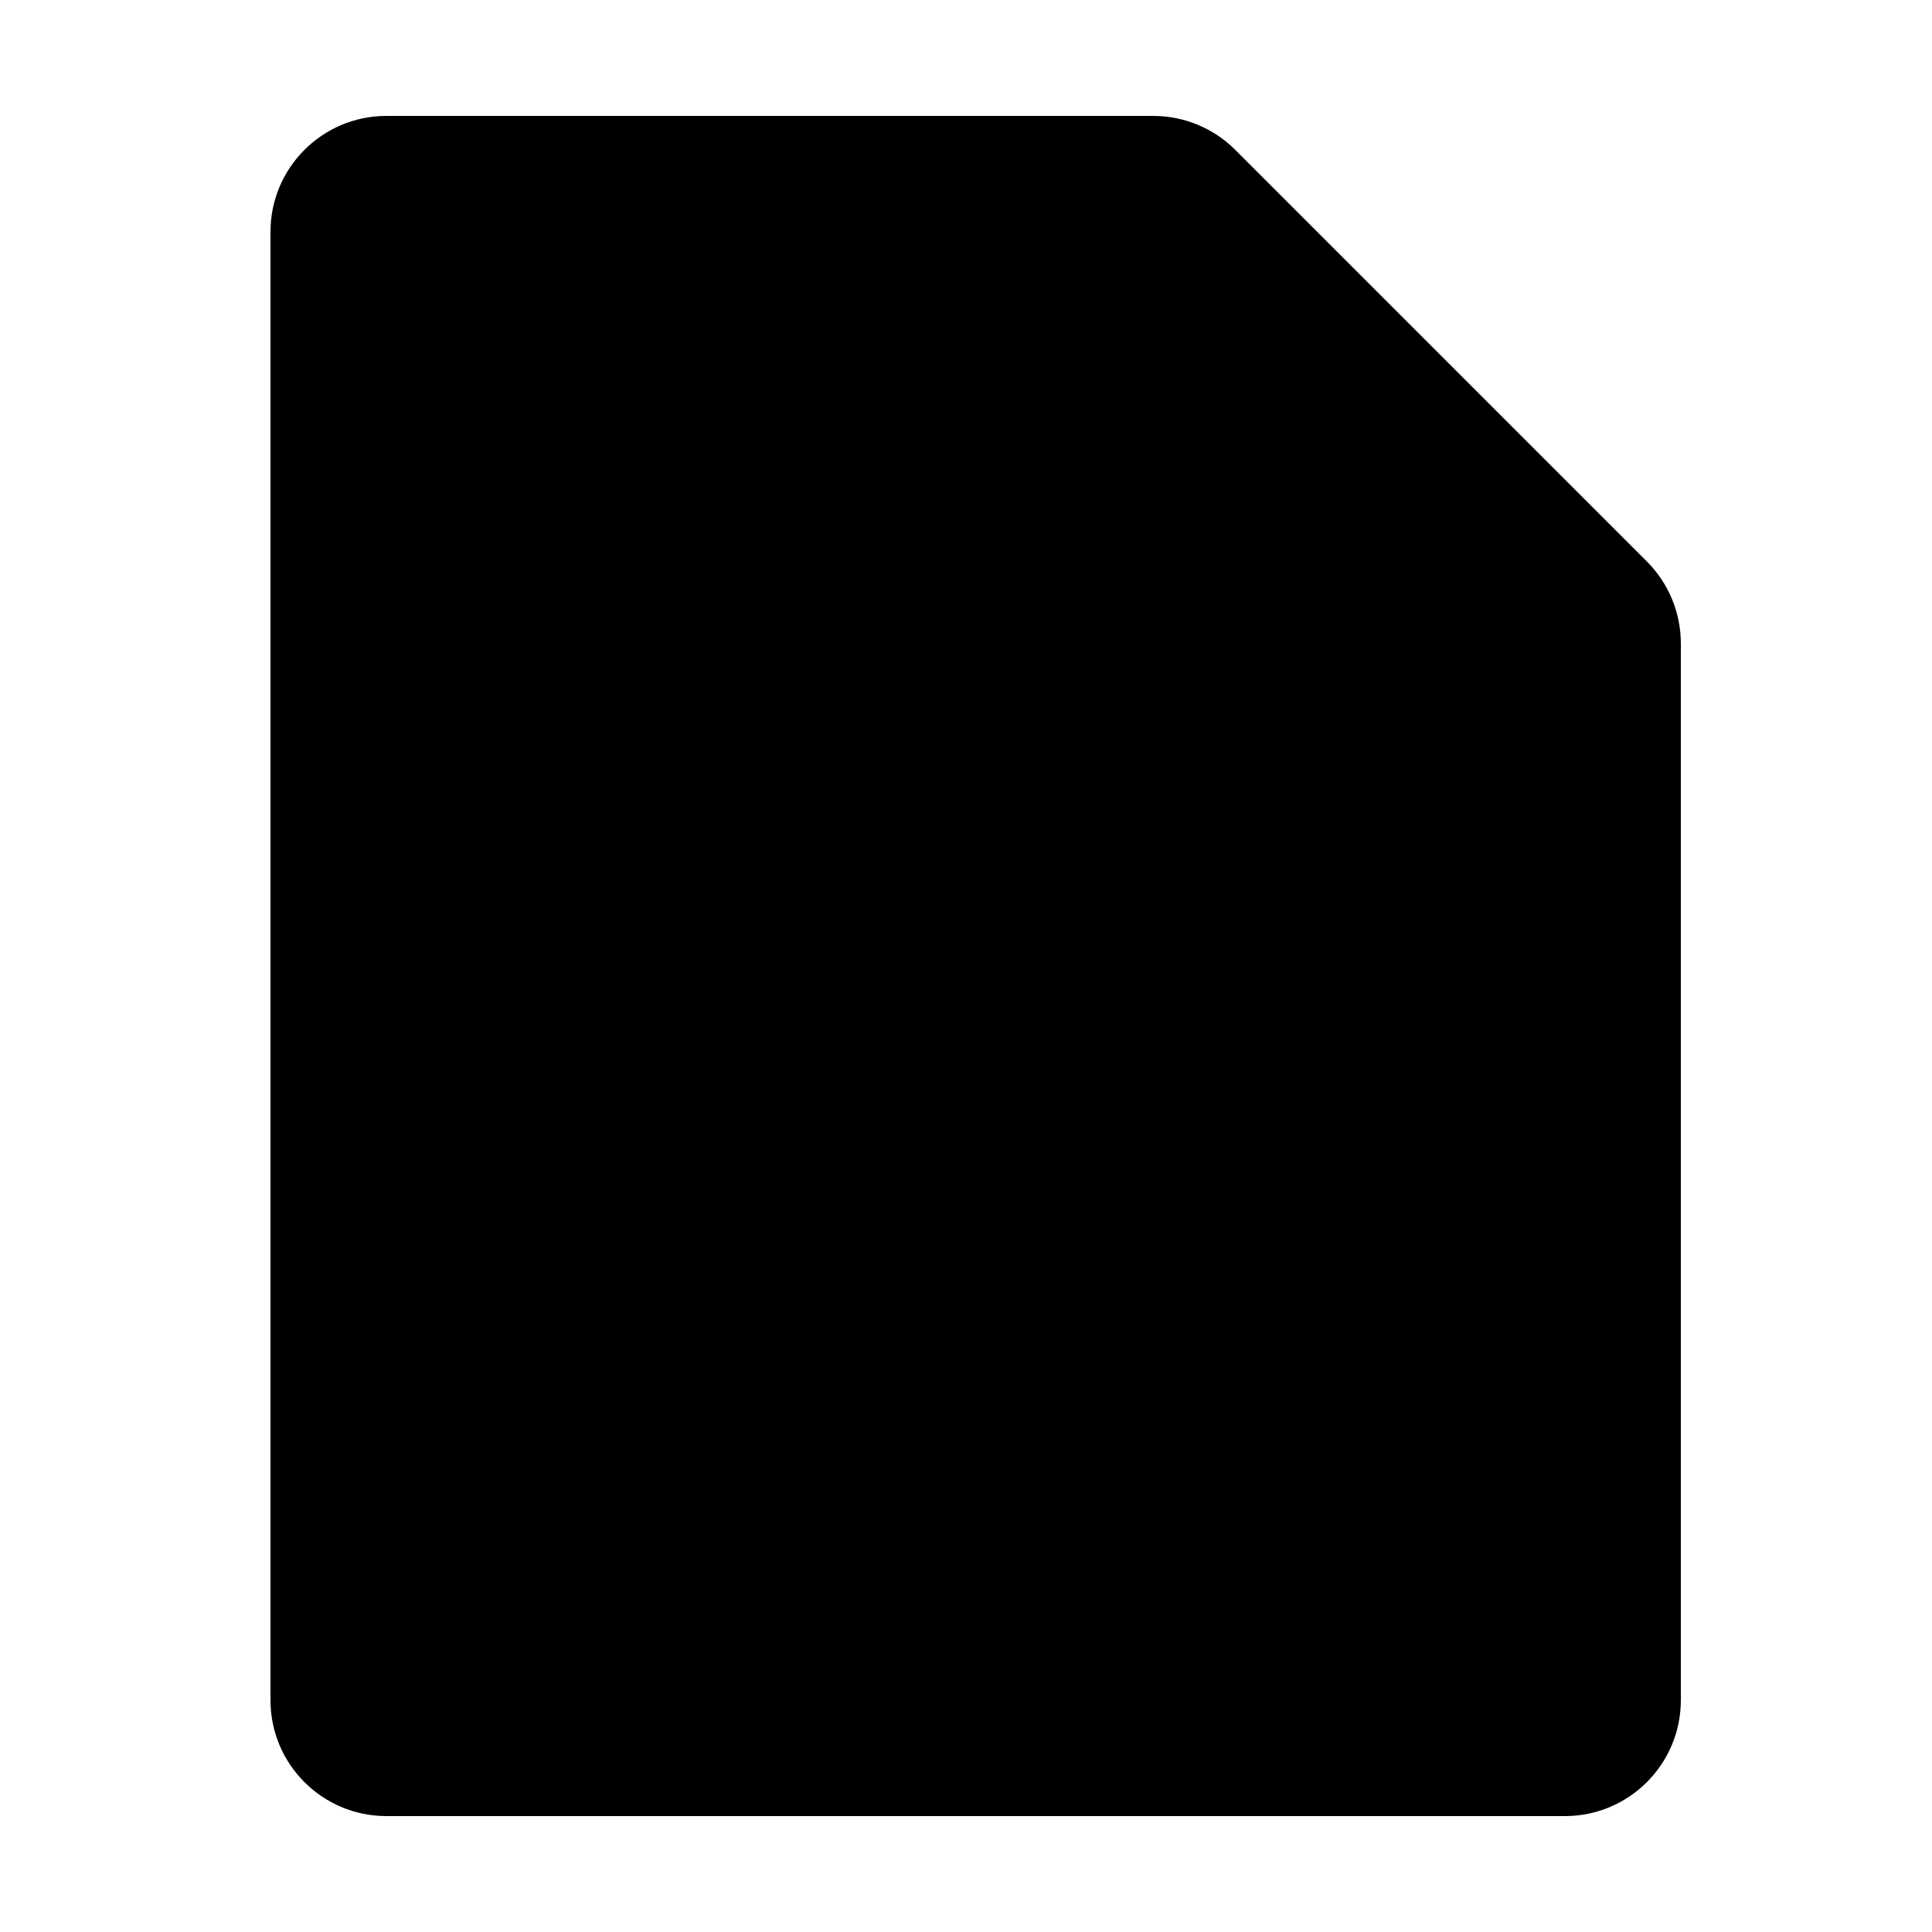
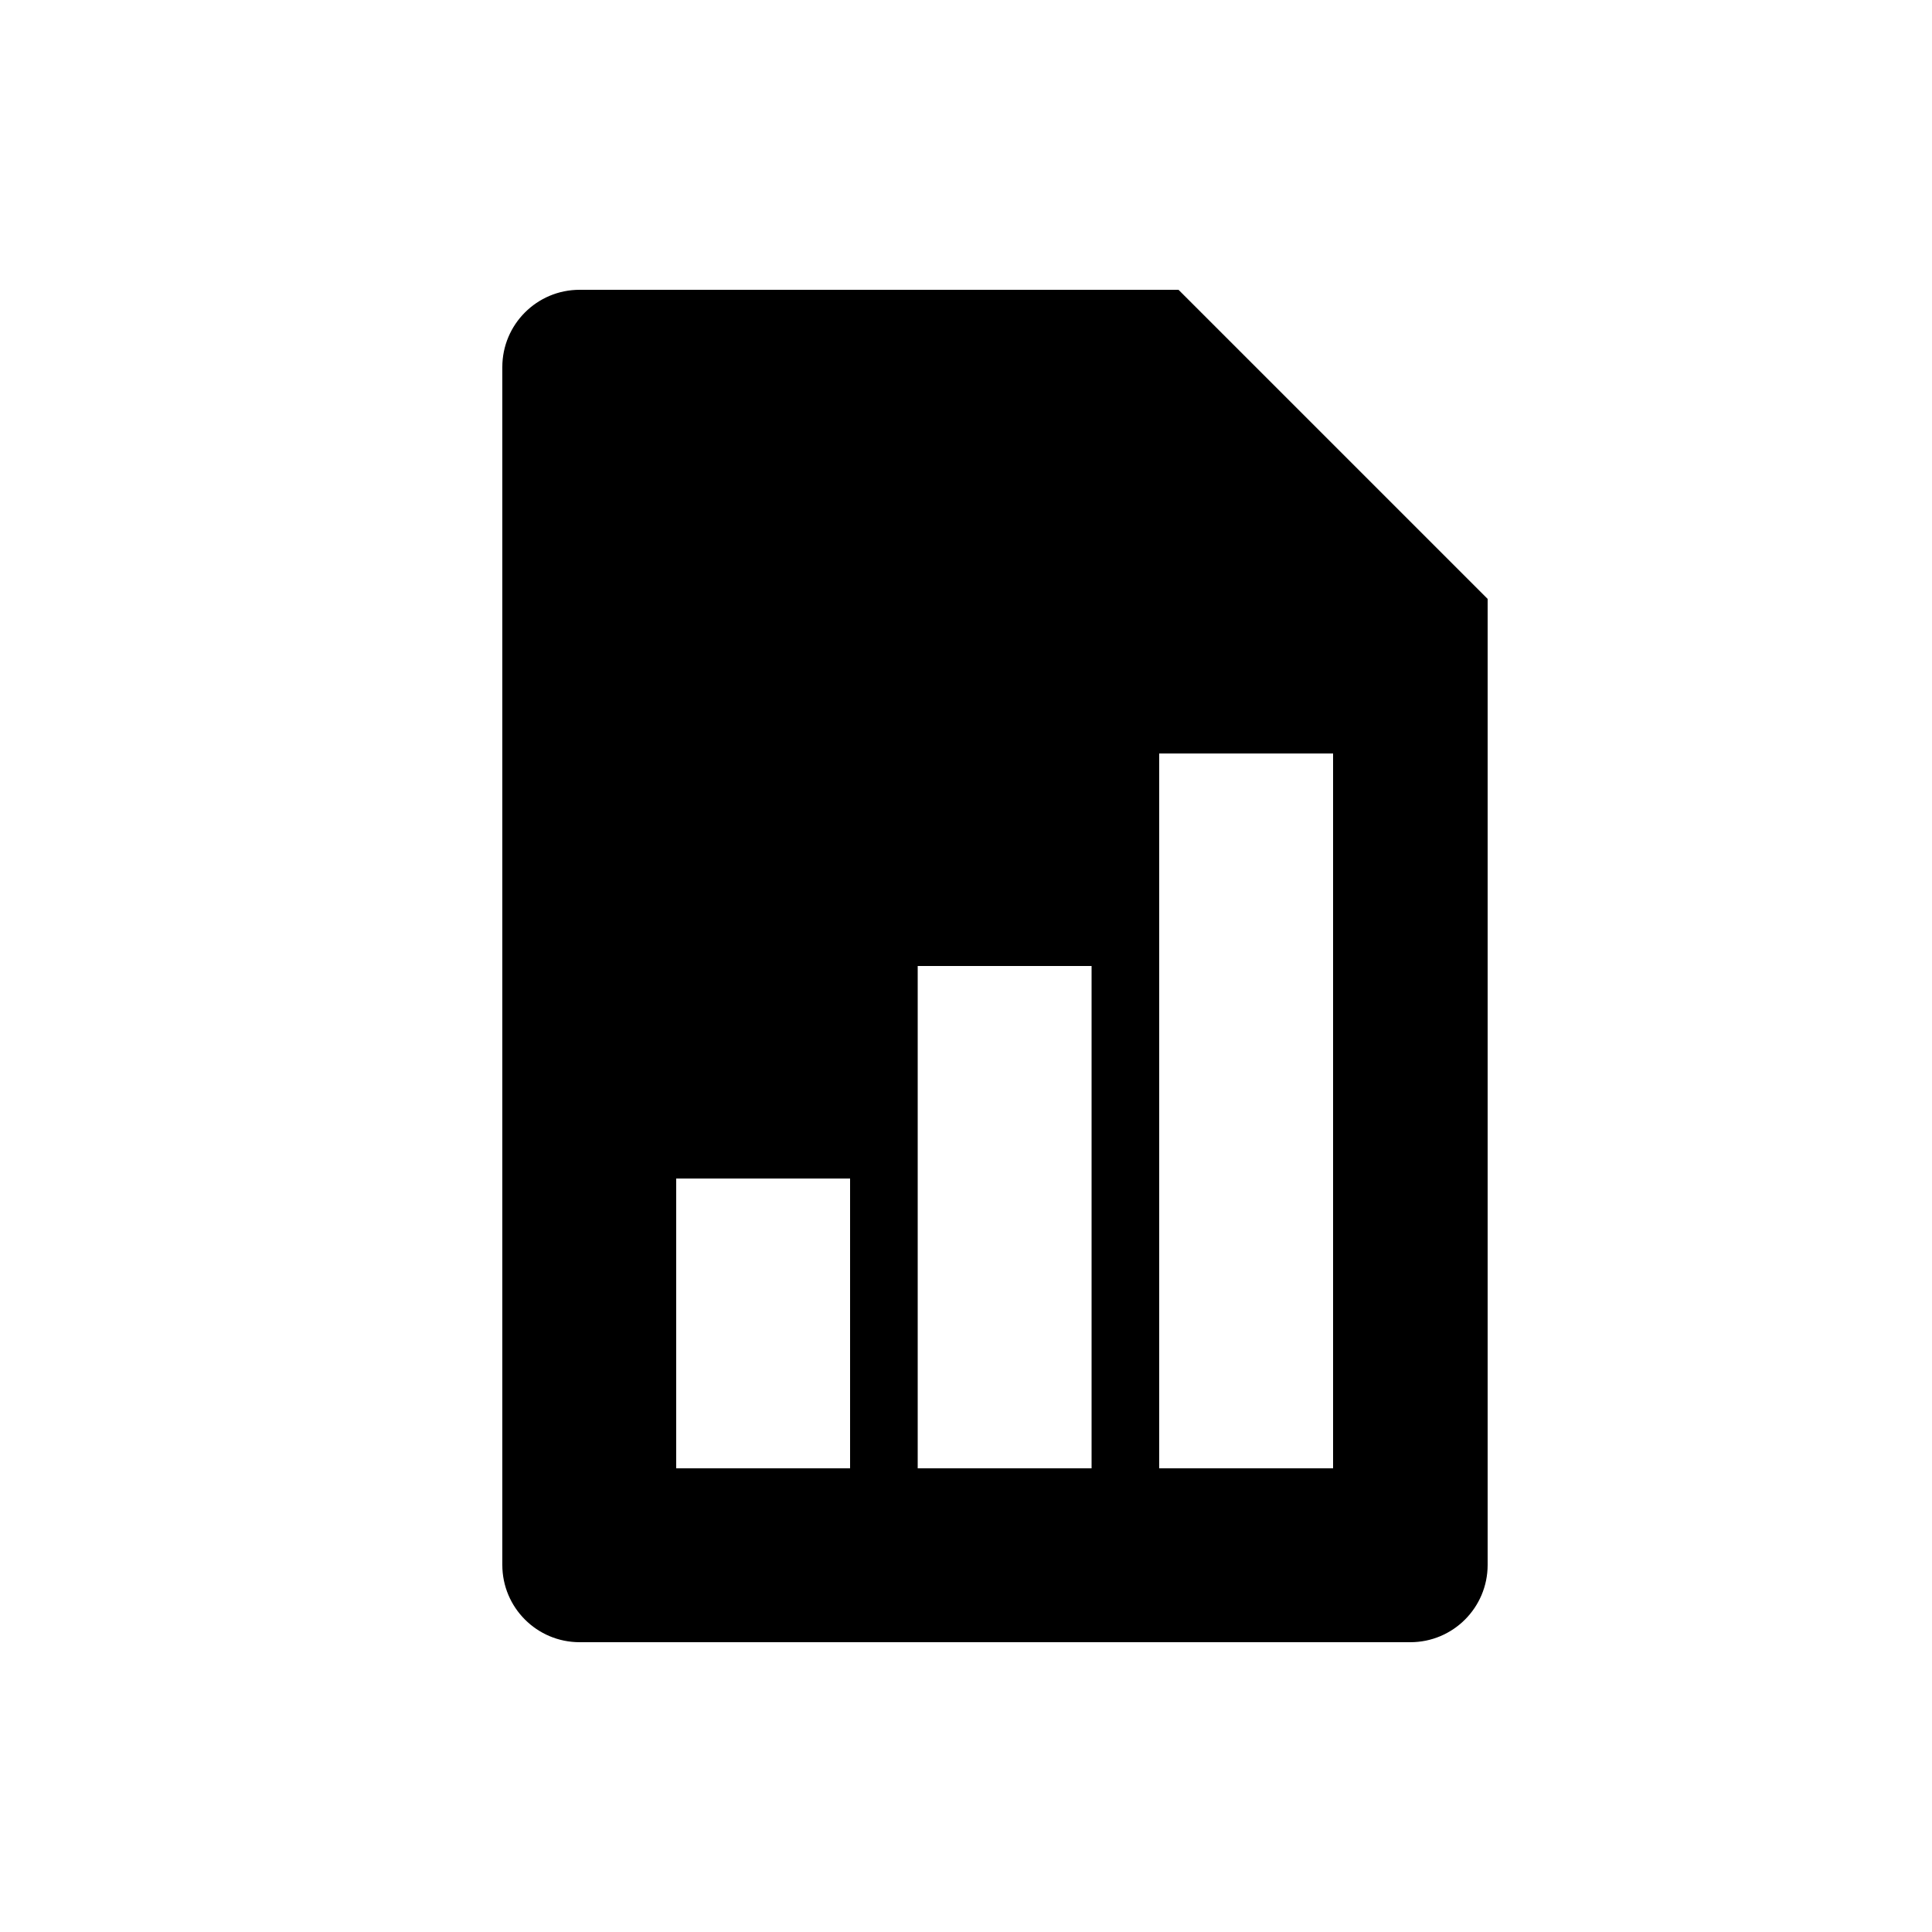
- <svg xmlns="http://www.w3.org/2000/svg" viewBox="0 0 100 100" role="img" aria-label="Reportr">
-   <path d="M20 6h39.7a6 6 0 0 1 4.24 1.76l21.3 21.3A6 6 0 0 1 87 33.3V88a6 6 0 0 1-6 6H20a6 6 0 0 1-6-6V12a6 6 0 0 1 6-6Z" />
+ <svg xmlns="http://www.w3.org/2000/svg" viewBox="0 0 100 100">
+   <path fill-rule="evenodd" d="M30 15H61L77 31V81A4 4 0 0 1 73 85H30A4 4 0 0 1 26 81V19A4 4 0 0 1 30 15Z M35 61H44V76H35Z M47.5 50H56.5V76H47.5Z M60 39H69V76H60Z" />
</svg>
